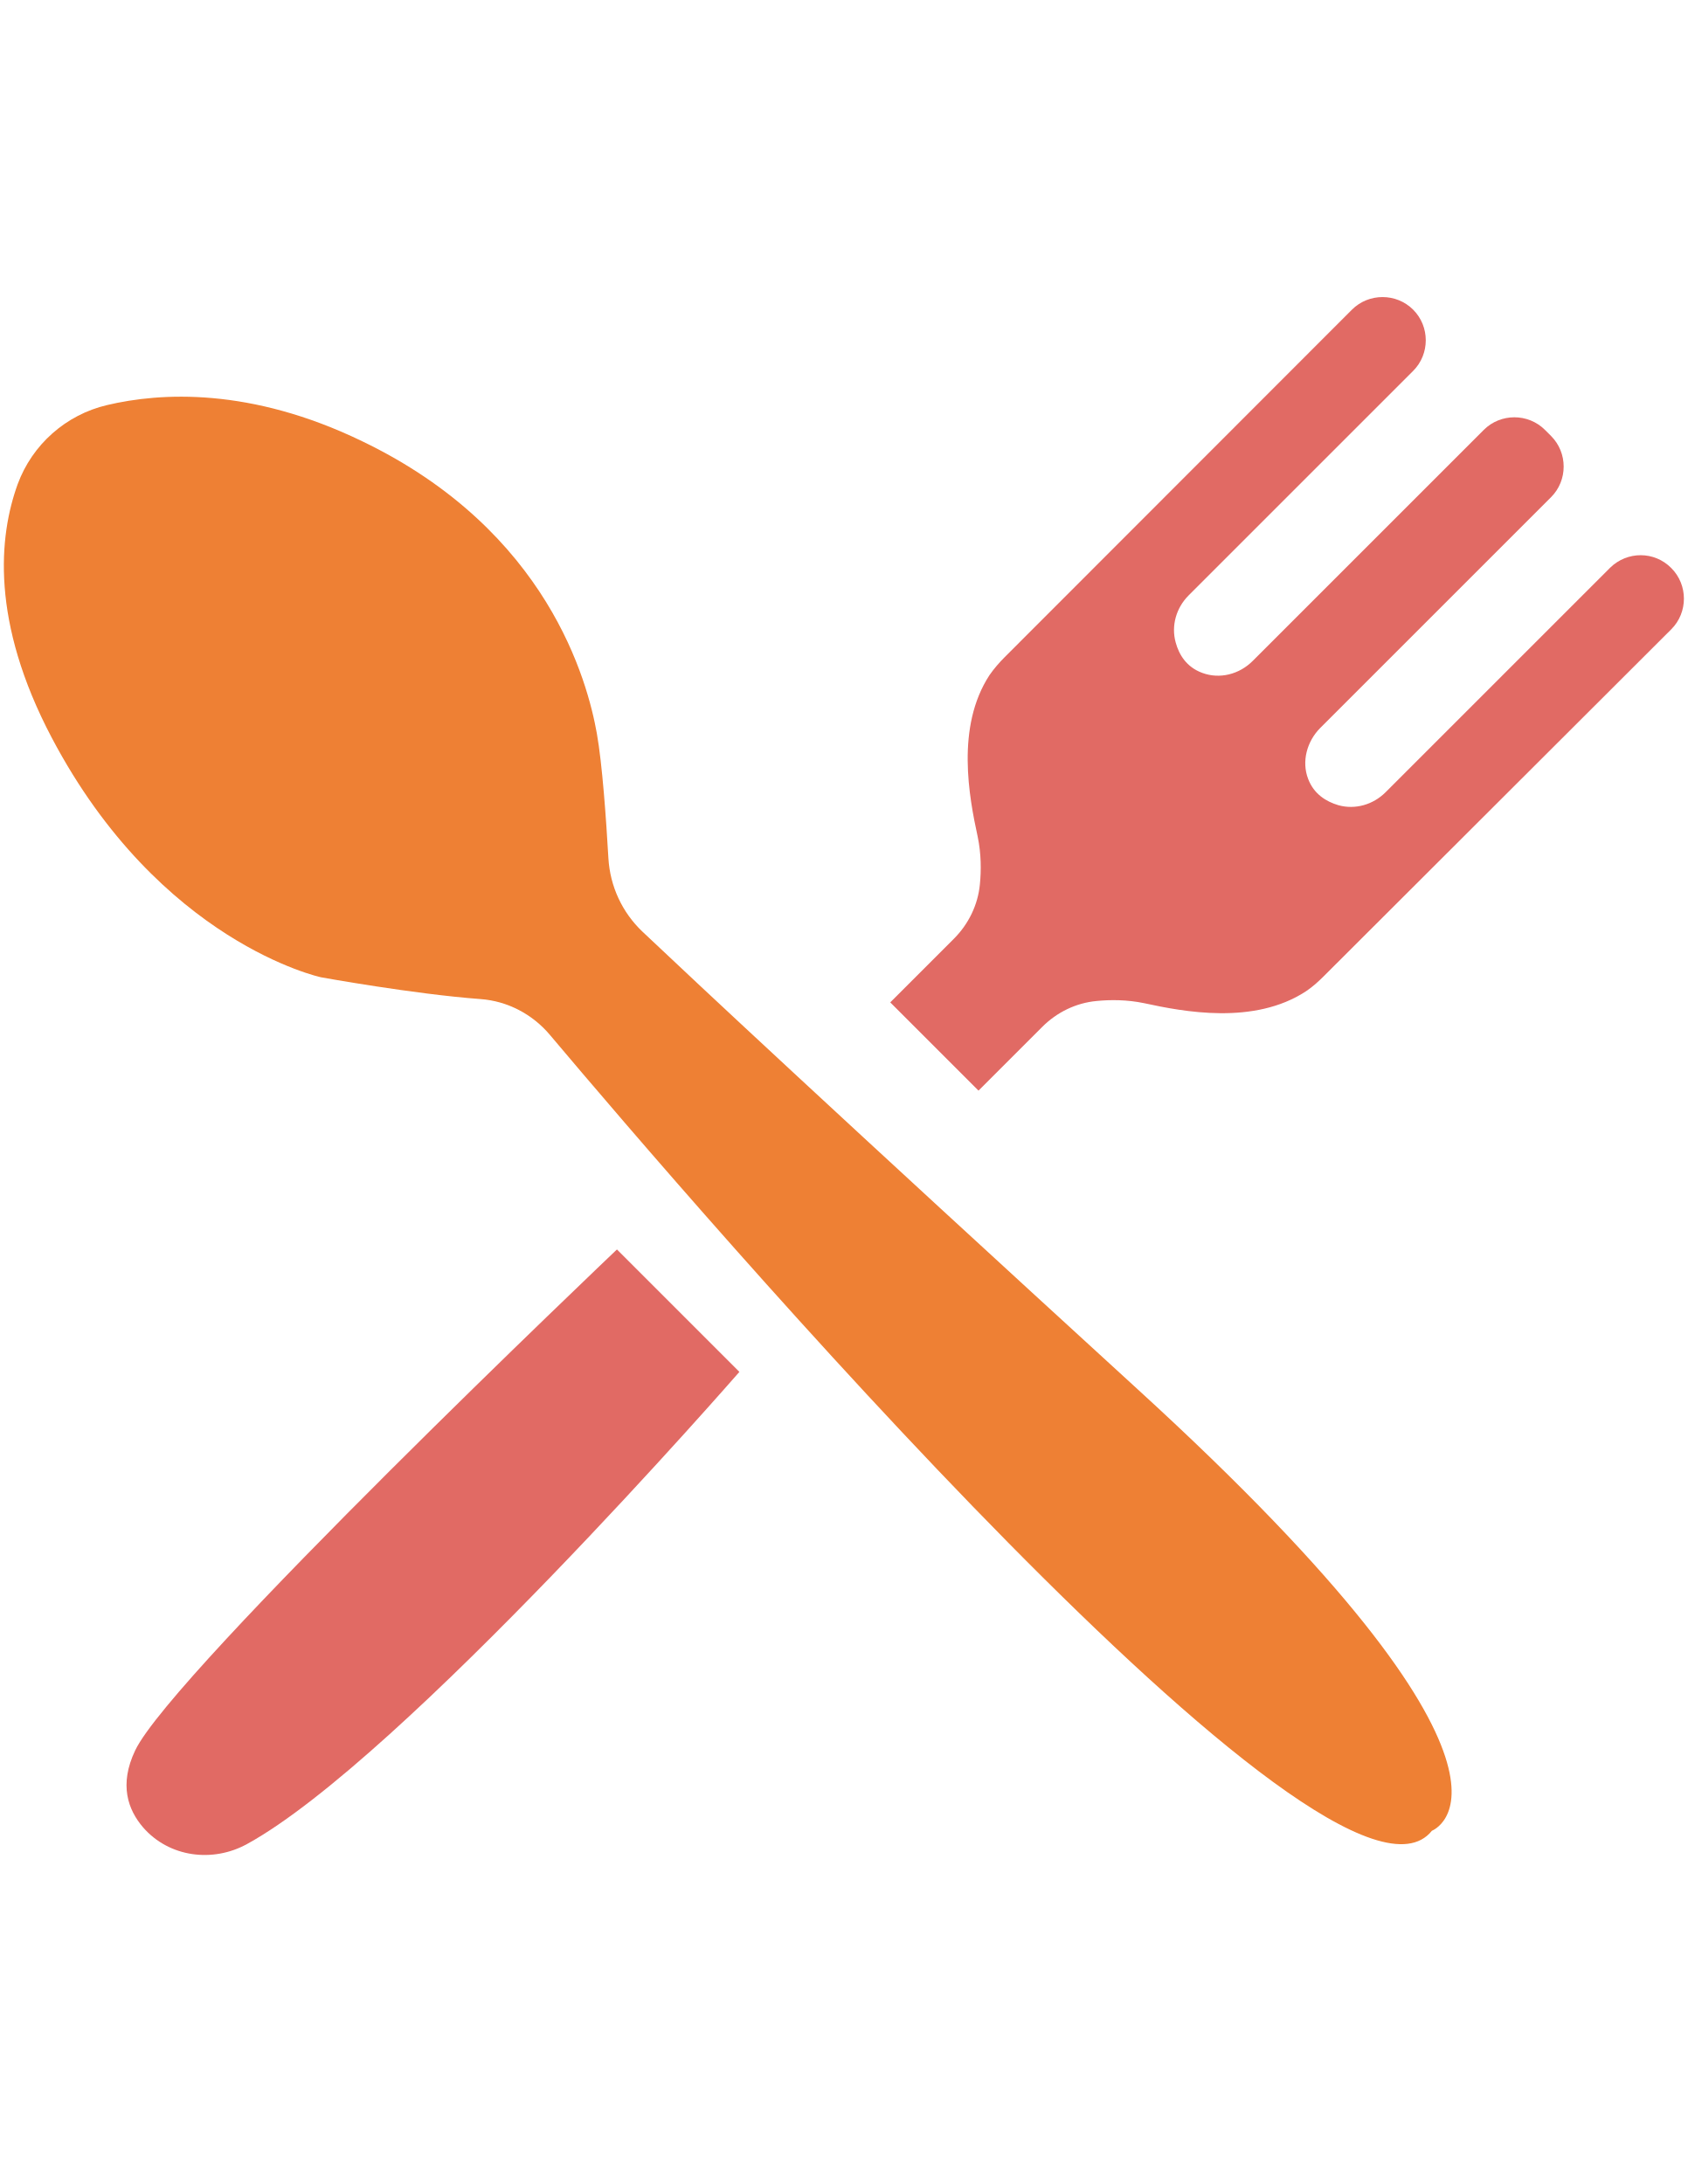
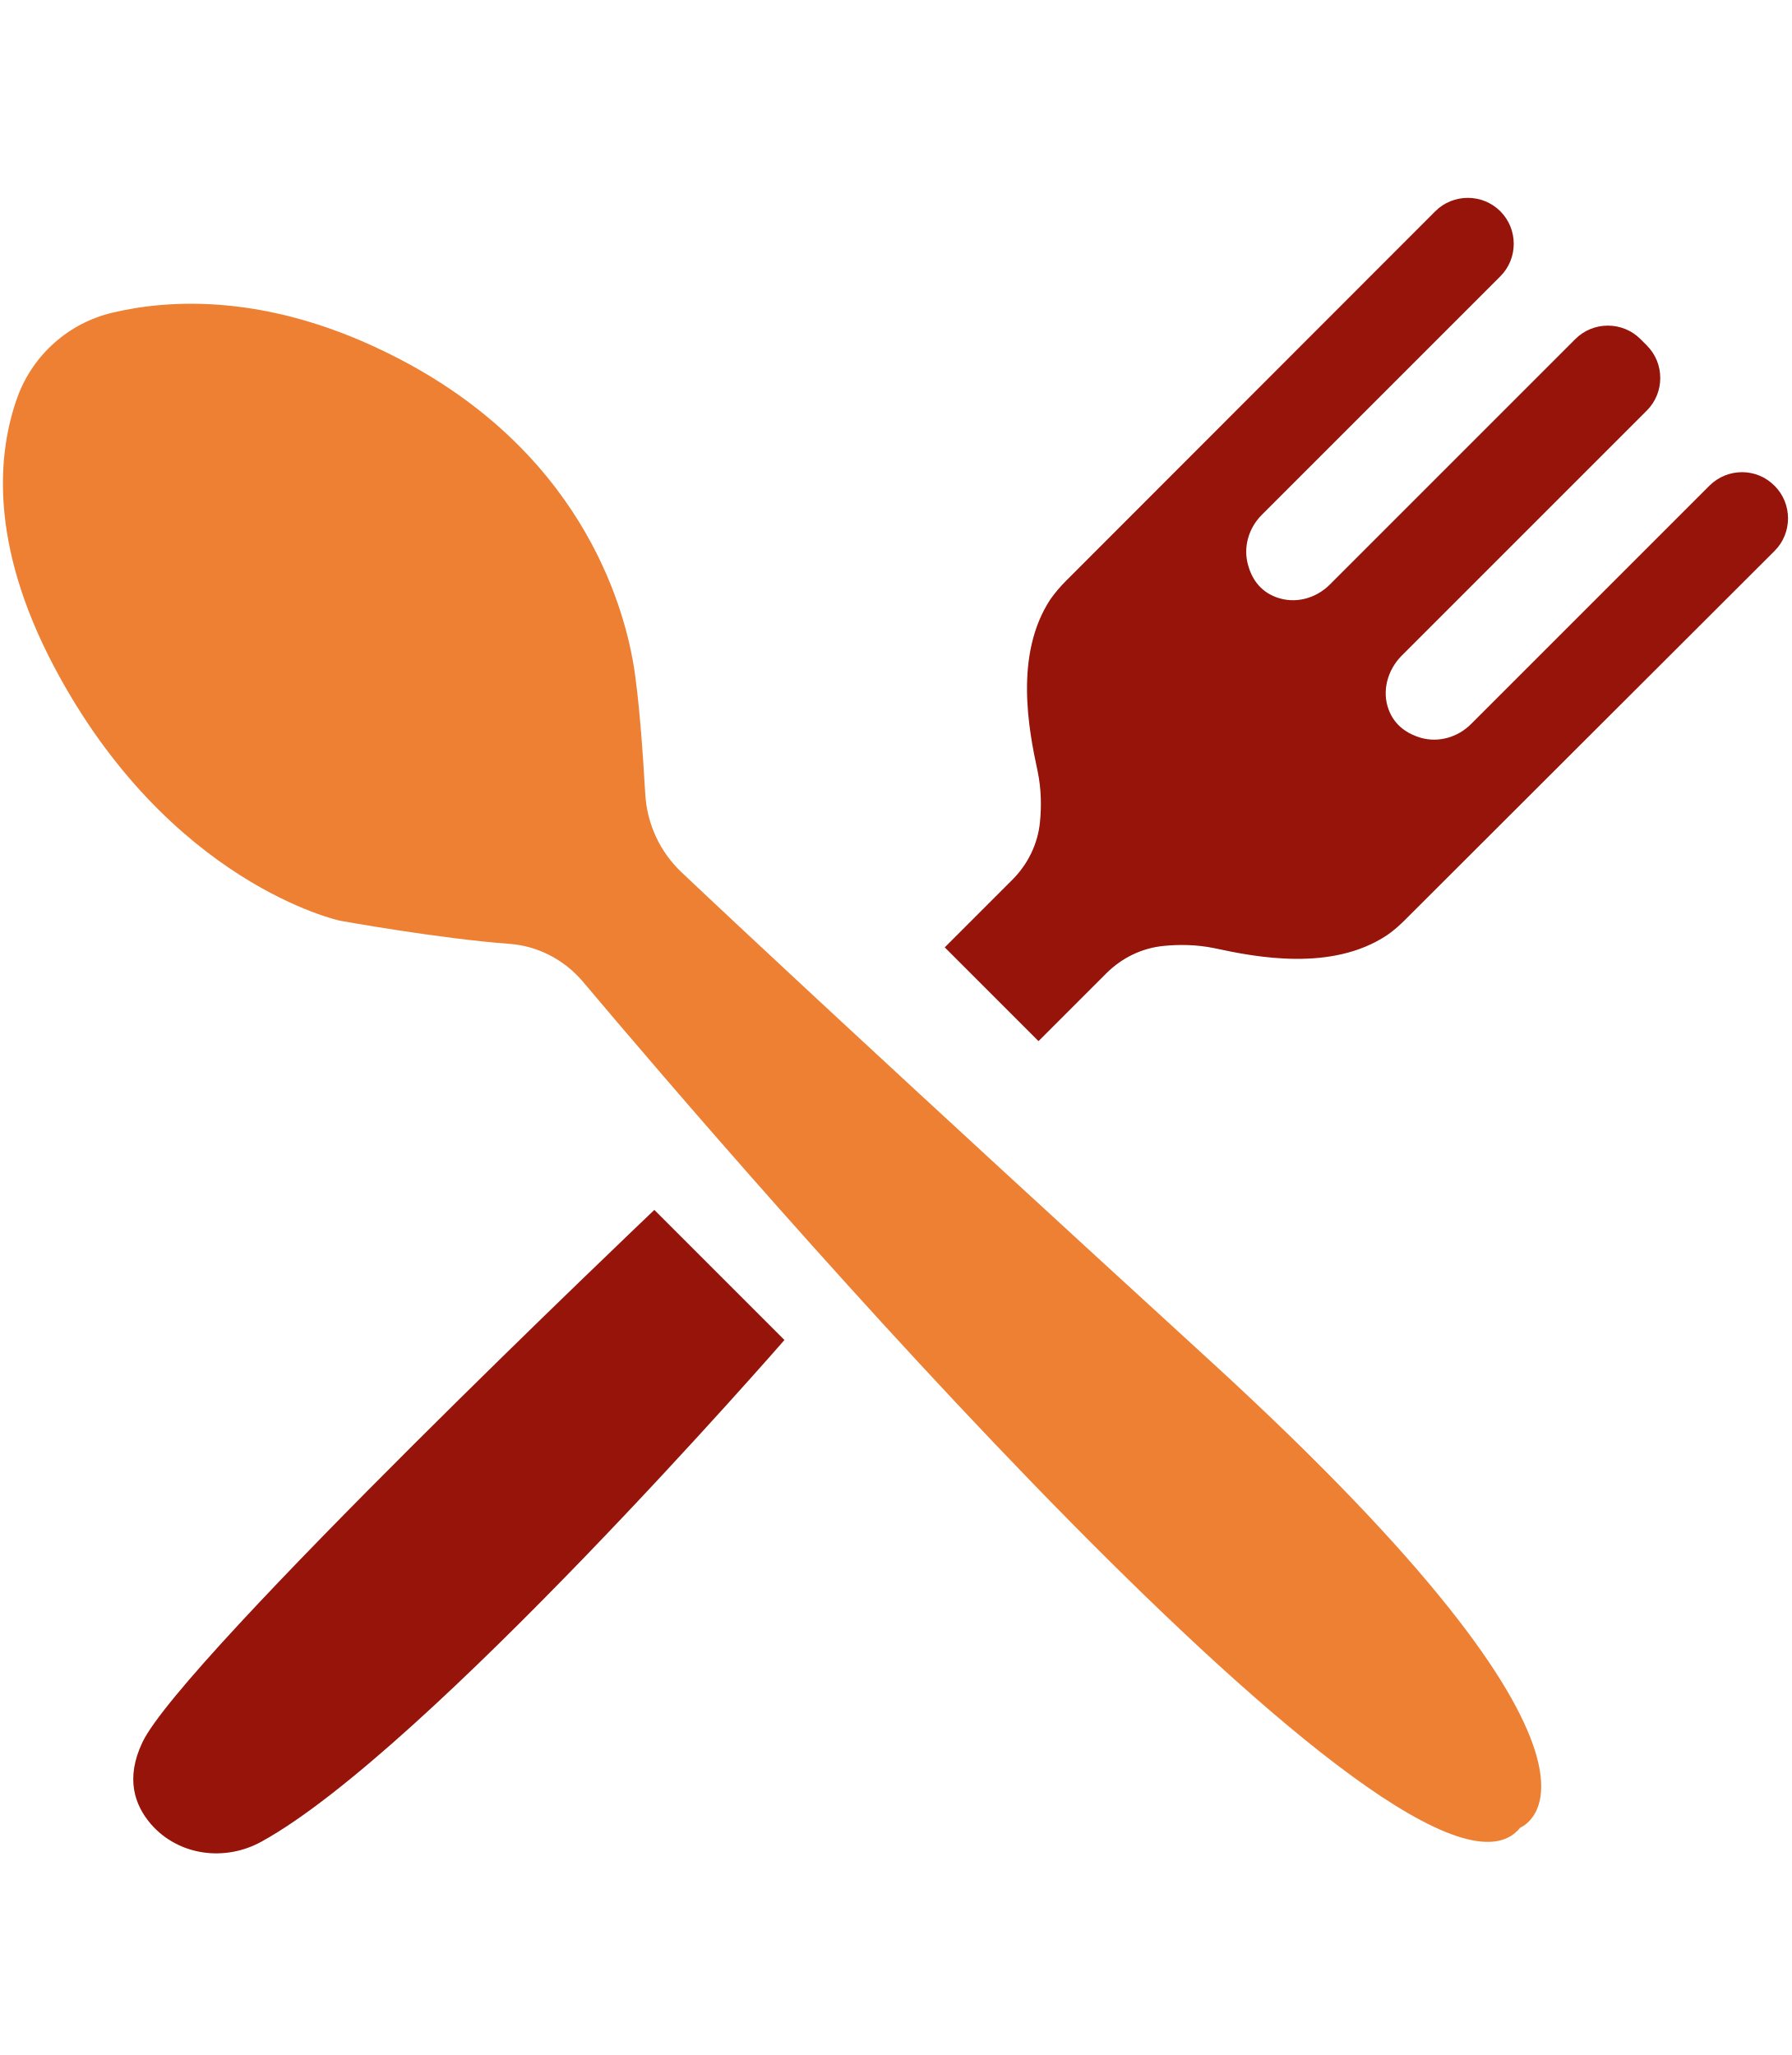
- <svg xmlns="http://www.w3.org/2000/svg" version="1.1" id="Layer_1" x="0px" y="0px" viewBox="0 0 612 792" enable-background="new 0 0 612 792" xml:space="preserve">
-   <path fill="#E16A64" d="M583.8,205.9l-81.4,81.4c-4.5,4.5-11,6.4-17.1,4.7c-4.4-1.3-8.9-4-11-9.6c-2.4-6.3-0.4-13.5,4.3-18.3  l83.8-83.8c6.1-6.1,6.1-16.1,0-22.2l-1.8-1.8l0,0l-0.4-0.4c-6.1-6.1-16.1-6.1-22.2,0l-83.8,83.8c-4.8,4.8-11.9,6.7-18.3,4.3  c-5.7-2.1-8.4-6.6-9.6-11c-1.7-6.1,0.2-12.6,4.7-17.1l81.4-81.4c6.1-6.1,6.1-16.1,0-22.2l0,0c-6.1-6.1-16.1-6.1-22.2,0l-125.9,126  c-2,2-3.9,4.2-5.5,6.5c-12.3,18.8-7.4,44.3-4.3,58.6c1.3,6.2,1.3,12.3,0.8,17.3c-0.7,7.4-4.1,14.4-9.4,19.7l-23.1,23.1l16.7,16.7  l0,0l15.3,15.3l23.1-23.1c5.3-5.3,12.2-8.7,19.7-9.4c5-0.5,11.1-0.5,17.3,0.8c14.3,3.1,39.8,8,58.6-4.3c2.4-1.6,4.5-3.5,6.5-5.5  l126-125.8c6.1-6.1,6.1-16.1,0-22.2l0,0C599.9,199.8,590,199.8,583.8,205.9z" />
-   <path fill="#E16A64" d="M223.7,453.1l44.4,44.4c0,0-122.2,140.3-178.5,171.2c-12.5,6.9-28.3,4.8-37.7-6c-5.5-6.4-8.8-15.5-2.9-27.9  C62.4,606.5,223.7,453.1,223.7,453.1z" />
-   <path fill="#EE8034" d="M38.8,146.9c-14.9,3.5-27.1,14.3-32.4,28.7c-6.8,18.8-9.9,49.7,12.4,92c39.2,74.3,97.6,86.8,97.6,86.8  s33.6,6.1,57.8,7.9c9.8,0.7,18.9,5.5,25.2,13c52.4,62.2,284.4,332.9,319.8,288.6c0,0,48.4-18.4-106.7-160.1  C303.2,403.8,253.1,356.9,233,337.9c-7.4-7-11.8-16.5-12.4-26.7c-0.8-14-2.2-34.1-4.2-45.3c-3.3-18.4-17.5-73.4-85.1-105.9  C90.8,140.4,58.2,142.3,38.8,146.9z" />
+ <svg xmlns="http://www.w3.org/2000/svg" version="1.1" id="Layer_1" x="0px" y="0px" viewBox="306.1 45.4 611.3 701.3" enable-background="new 306.1 45.4 611.3 701.3" xml:space="preserve">
+   <path fill="#97140B" d="M889.5,211.1l-81.4,81.4c-4.5,4.5-11,6.4-17.1,4.7c-4.4-1.3-8.9-4-11-9.6c-2.4-6.3-0.4-13.5,4.3-18.3  l83.8-83.8c6.1-6.1,6.1-16.1,0-22.2l-1.8-1.8l0,0l-0.4-0.4c-6.1-6.1-16.1-6.1-22.2,0l-83.8,83.8c-4.8,4.8-11.9,6.7-18.3,4.3  c-5.7-2.1-8.4-6.6-9.6-11c-1.7-6.1,0.2-12.6,4.7-17.1l81.4-81.4c6.1-6.1,6.1-16.1,0-22.2l0,0c-6.1-6.1-16.1-6.1-22.2,0L670,243.5  c-2,2-3.9,4.2-5.5,6.5c-12.3,18.8-7.4,44.3-4.3,58.6c1.3,6.2,1.3,12.3,0.8,17.3c-0.7,7.4-4.1,14.4-9.4,19.7l-23.1,23.1l16.7,16.7  l0,0l15.3,15.3l23.1-23.1c5.3-5.3,12.2-8.7,19.7-9.4c5-0.5,11.1-0.5,17.3,0.8c14.3,3.1,39.8,8,58.6-4.3c2.4-1.6,4.5-3.5,6.5-5.5  l126-125.8c6.1-6.1,6.1-16.1,0-22.2l0,0C905.6,205,895.7,205,889.5,211.1z" />
+   <path fill="#97140B" d="M529.4,458.3l44.4,44.4c0,0-122.2,140.3-178.5,171.2c-12.5,6.9-28.3,4.8-37.7-6c-5.5-6.4-8.8-15.5-2.9-27.9  C368.1,611.7,529.4,458.3,529.4,458.3z" />
+   <path fill="#EE8034" d="M344.5,152.1c-14.9,3.5-27.1,14.3-32.4,28.7c-6.8,18.8-9.9,49.7,12.4,92c39.2,74.3,97.6,86.8,97.6,86.8  s33.6,6.1,57.8,7.9c9.8,0.7,18.9,5.5,25.2,13c52.4,62.2,284.4,332.9,319.8,288.6c0,0,48.4-18.4-106.7-160.1  C608.9,409,558.8,362.1,538.7,343.1c-7.4-7-11.8-16.5-12.4-26.7c-0.8-14-2.2-34.1-4.2-45.3c-3.3-18.4-17.5-73.4-85.1-105.9  C396.5,145.6,363.9,147.5,344.5,152.1z" />
</svg>
